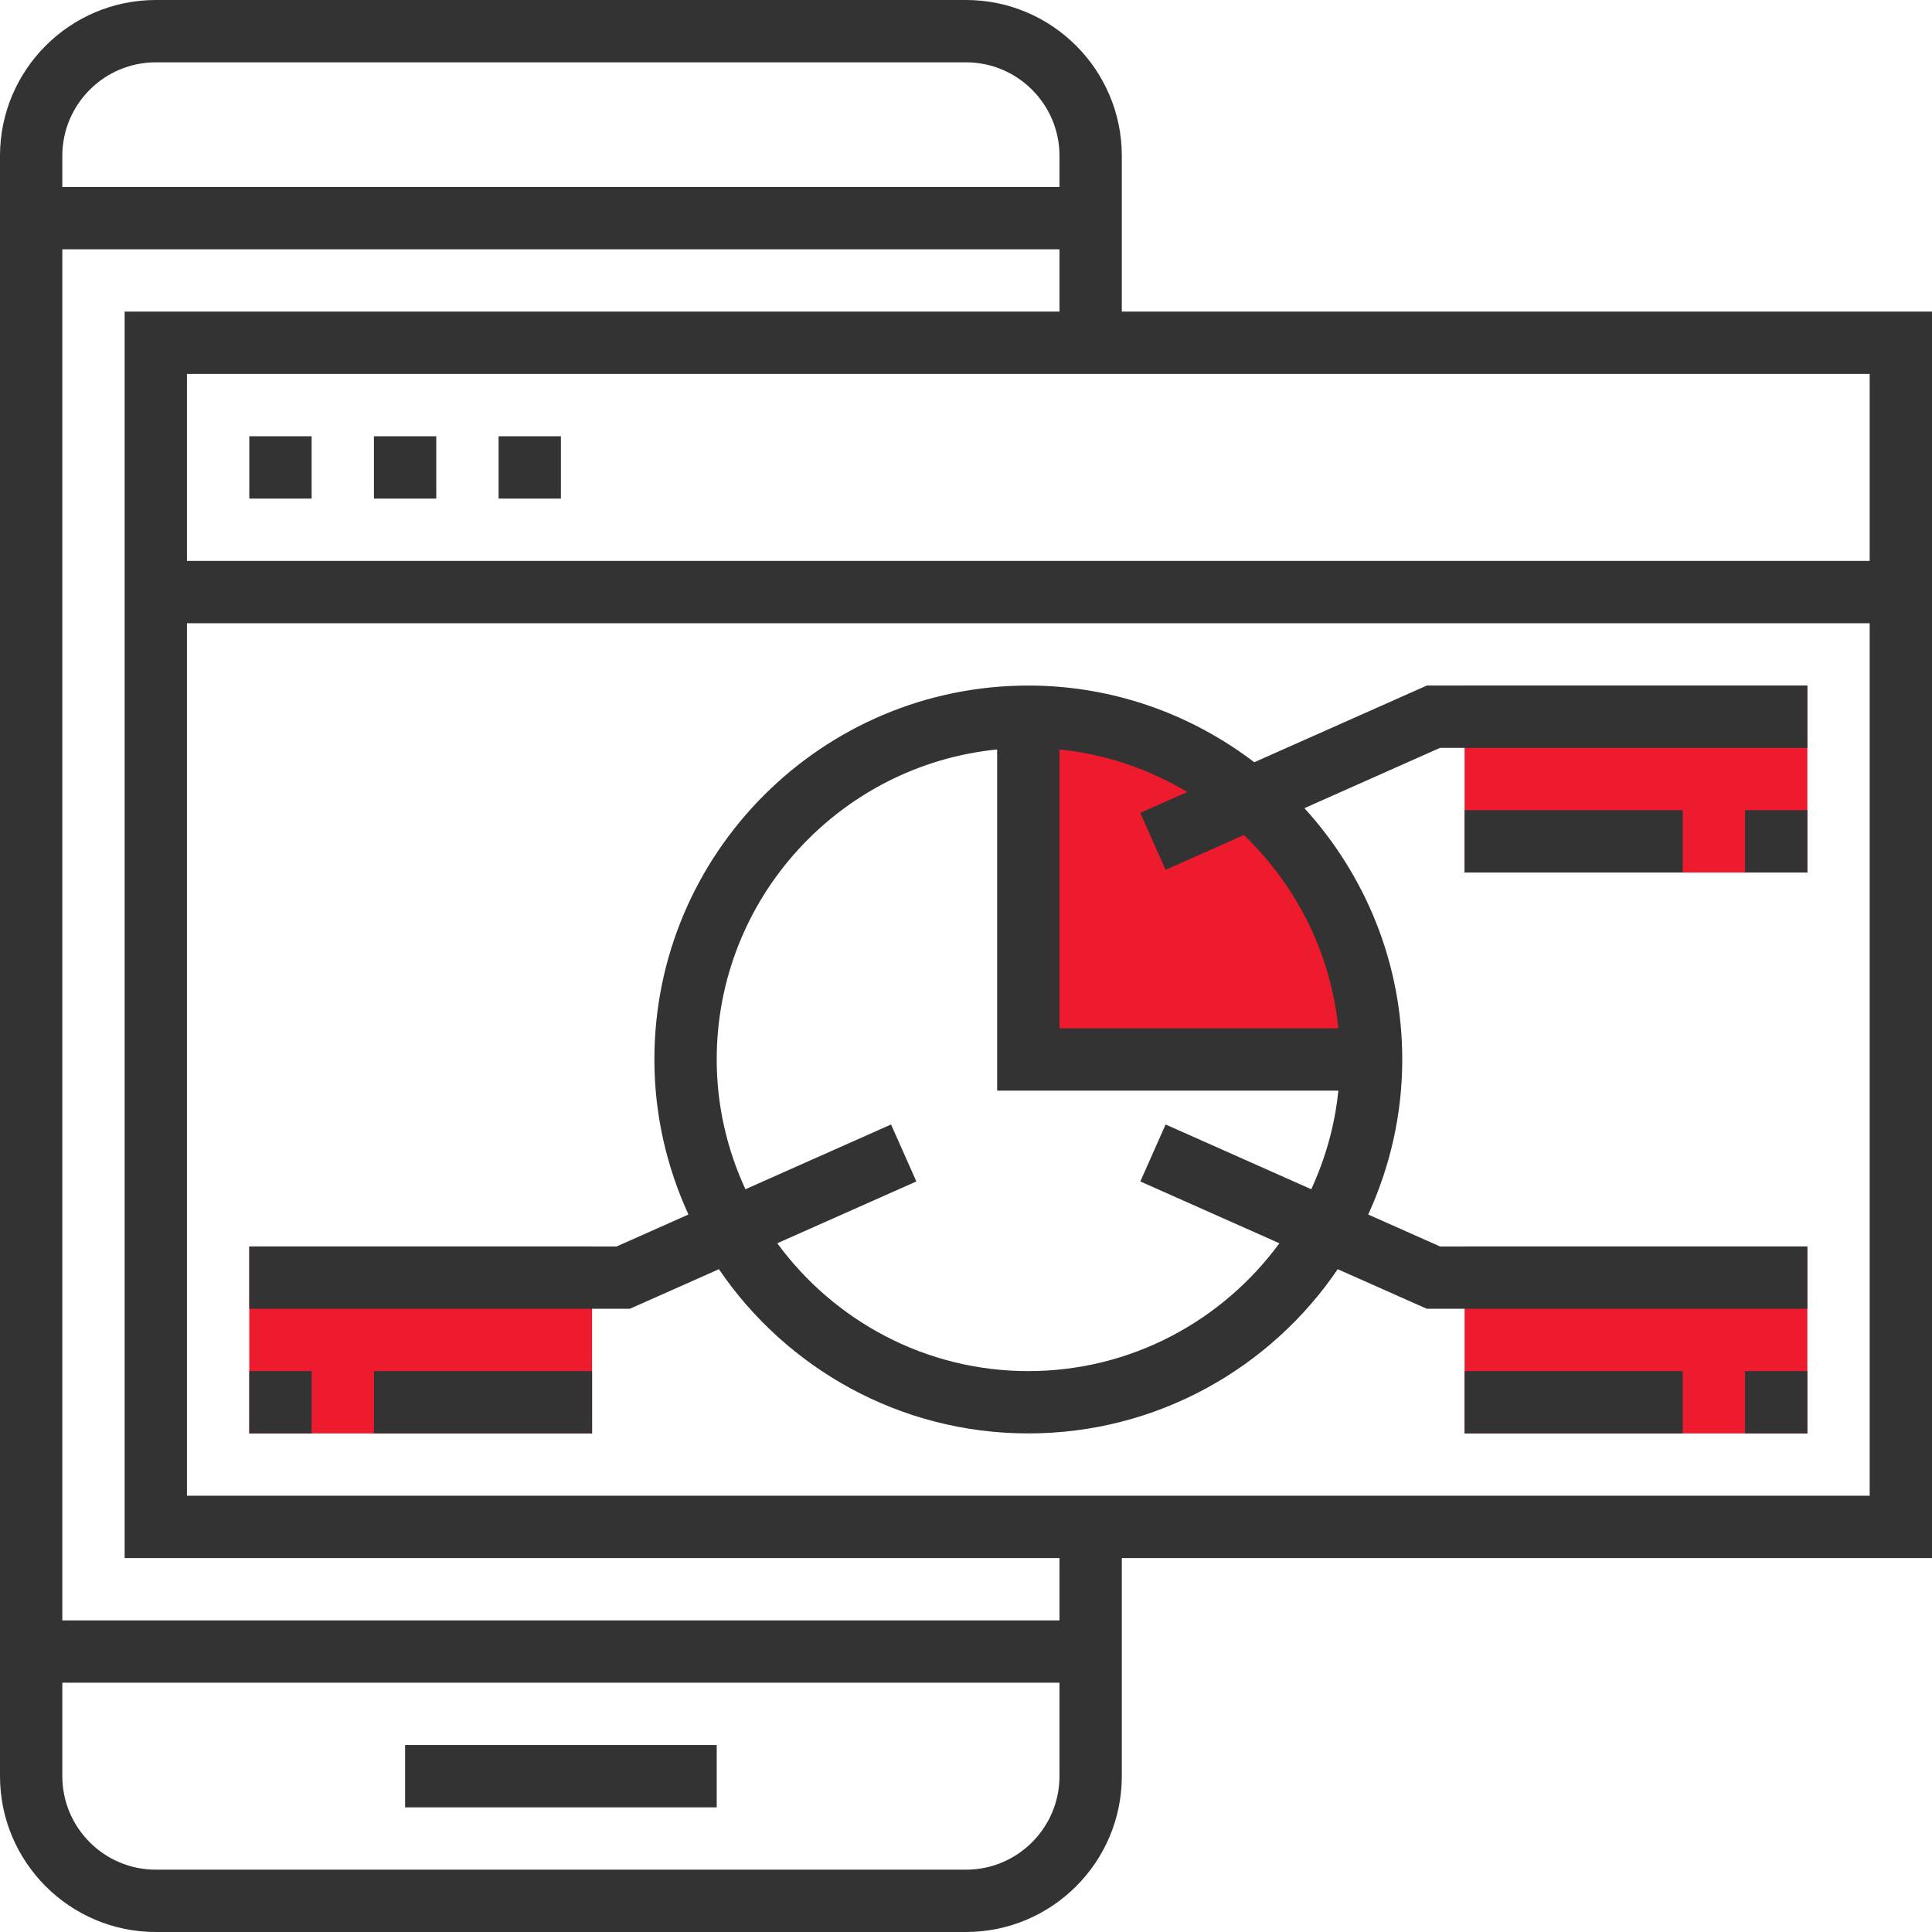
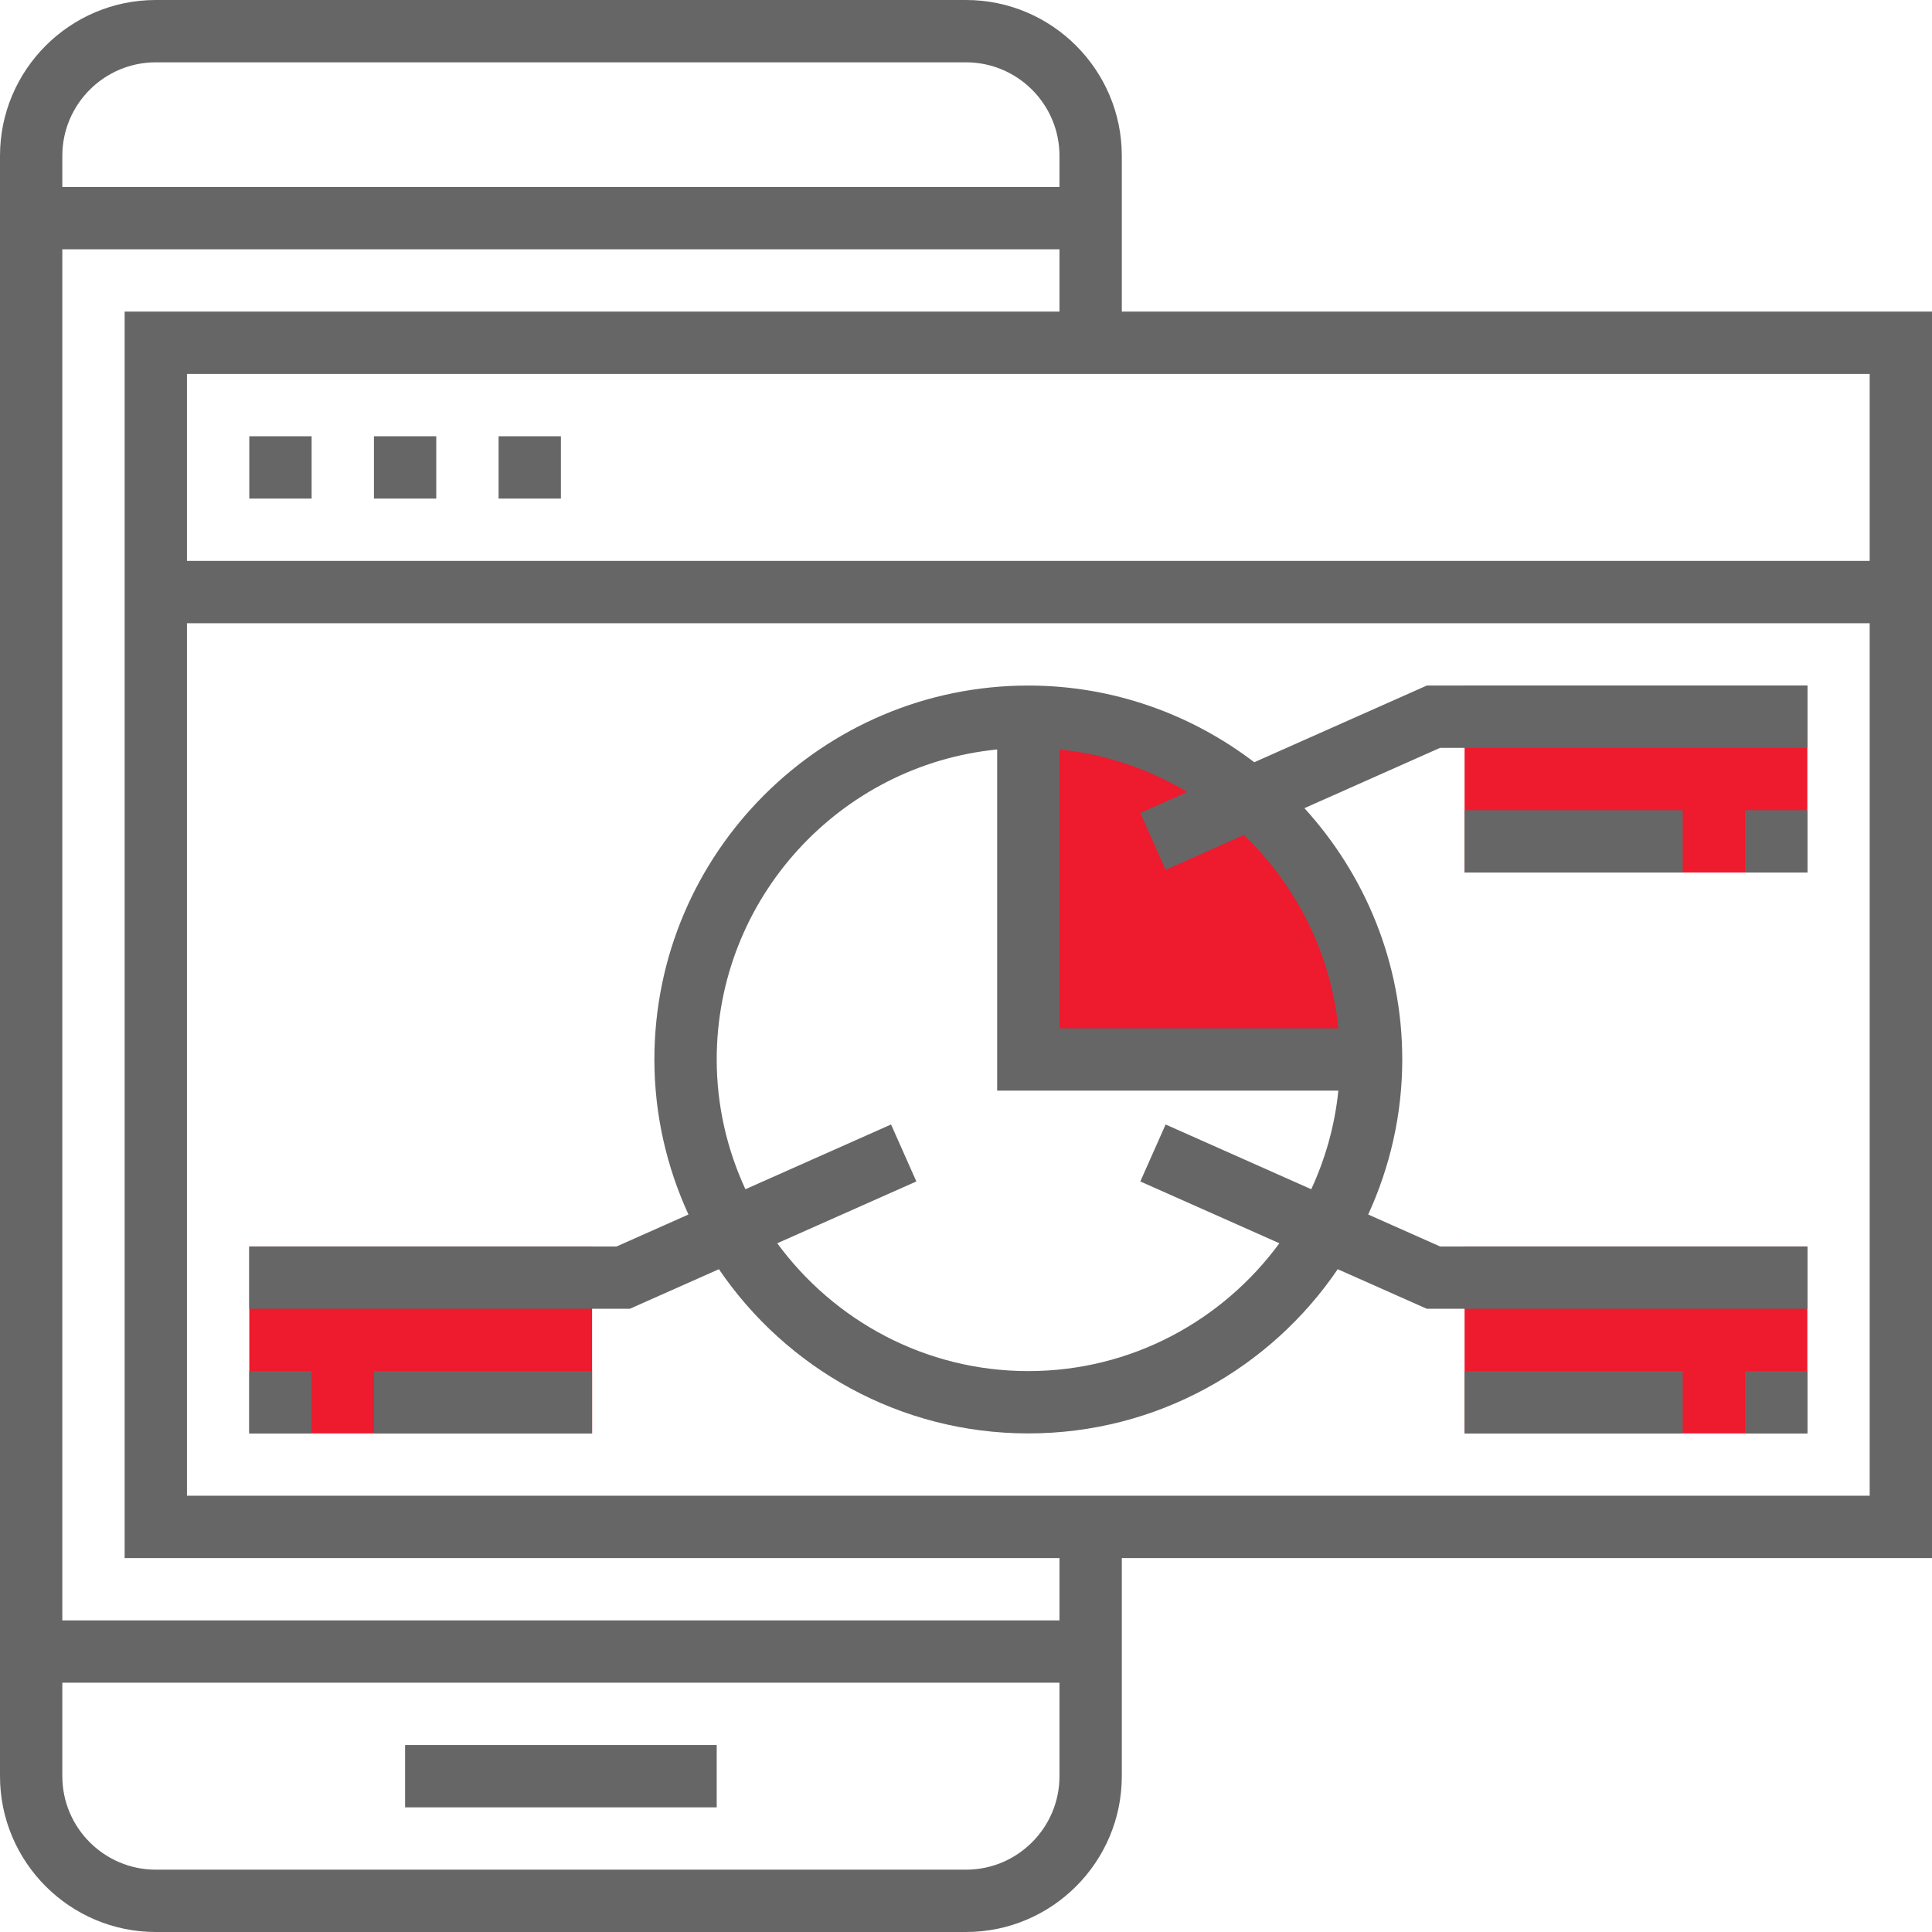
<svg xmlns="http://www.w3.org/2000/svg" version="1.1" id="Capa_1" x="0px" y="0px" viewBox="0 0 496 496" style="enable-background:new 0 0 496 496;" xml:space="preserve" width="512px" height="512px" class="">
  <g>
    <g>
      <rect x="376" y="176" style="fill:#EE1A2D" width="88" height="48" data-original="#FFA64D" class="active-path" data-old_color="#ee1a2d" />
      <path style="fill:#EE1A2D" d="M352,272h-88v-88l0,0C312.6,184,352,223.4,352,272L352,272z" data-original="#FFA64D" class="active-path" data-old_color="#ee1a2d" />
      <rect x="376" y="320" style="fill:#EE1A2D" width="88" height="48" data-original="#FFA64D" class="active-path" data-old_color="#ee1a2d" />
      <rect x="64" y="320" style="fill:#EE1A2D" width="88" height="48" data-original="#FFA64D" class="active-path" data-old_color="#ee1a2d" />
    </g>
    <g>
-       <rect x="104" y="448" style="fill:#333333" width="80" height="16" data-original="#333333" class="" />
-       <path style="fill:#333333" d="M496,80H288V40c0-22.056-17.944-40-40-40H40C17.944,0,0,17.944,0,40v416c0,22.056,17.944,40,40,40   h208c22.056,0,40-17.944,40-40v-56h208V80z M480,144H48V96h432V144z M40,16h208c13.232,0,24,10.768,24,24v8H16v-8   C16,26.768,26.768,16,40,16z M248,480H40c-13.232,0-24-10.768-24-24v-24h256v24C272,469.232,261.232,480,248,480z M272,416H16V64   h256v16H32v320h240V416z M48,384V160h432v224H48z" data-original="#333333" class="" />
-       <rect x="64" y="112" style="fill:#333333" width="16" height="16" data-original="#333333" class="" />
-       <rect x="96" y="112" style="fill:#333333" width="16" height="16" data-original="#333333" class="" />
-       <rect x="128" y="112" style="fill:#333333" width="16" height="16" data-original="#333333" class="" />
-       <path style="fill:#333333" d="M322.008,195.688C305.872,183.392,285.808,176,264,176c-52.936,0-96,43.064-96,96   c0,14.208,3.184,27.656,8.744,39.8l-18.44,8.2H64v16h97.696l22.872-10.16C201.848,351.264,231,368,264,368   s62.152-16.736,79.432-42.16L366.304,336H464v-16h-94.304l-18.44-8.2c5.56-12.144,8.744-25.592,8.744-39.8   c0-24.856-9.576-47.456-25.12-64.52L369.696,192H464v-16h-97.696L322.008,195.688z M328.456,319.184   C313.888,339.032,290.456,352,264,352s-49.888-12.968-64.456-32.816l35.712-15.872l-6.496-14.624l-37.392,16.624   C186.68,295.152,184,283.896,184,272c0-41.408,31.632-75.568,72-79.592V280h87.592c-0.896,8.96-3.336,17.456-6.952,25.312   l-37.392-16.624l-6.496,14.624L328.456,319.184z M343.592,264H272v-71.592c11.912,1.192,23.016,5.072,32.816,10.92l-12.072,5.36   l6.496,14.624l20.104-8.936C332.704,227.208,341.656,244.568,343.592,264z" data-original="#333333" class="" />
-       <rect x="448" y="208" style="fill:#333333" width="16" height="16" data-original="#333333" class="" />
-       <rect x="376" y="208" style="fill:#333333" width="56" height="16" data-original="#333333" class="" />
-       <rect x="448" y="352" style="fill:#333333" width="16" height="16" data-original="#333333" class="" />
-       <rect x="376" y="352" style="fill:#333333" width="56" height="16" data-original="#333333" class="" />
-       <rect x="64" y="352" style="fill:#333333" width="16" height="16" data-original="#333333" class="" />
-       <rect x="96" y="352" style="fill:#333333" width="56" height="16" data-original="#333333" class="" />
+       <rect x="104" y="448" style="fill:#666666" width="80" height="16" data-original="#666666" class="" />
+       <path style="fill:#666666" d="M496,80H288V40c0-22.056-17.944-40-40-40H40C17.944,0,0,17.944,0,40v416c0,22.056,17.944,40,40,40   h208c22.056,0,40-17.944,40-40v-56h208V80z M480,144H48V96h432V144z M40,16h208c13.232,0,24,10.768,24,24v8H16v-8   C16,26.768,26.768,16,40,16z M248,480H40c-13.232,0-24-10.768-24-24v-24h256v24C272,469.232,261.232,480,248,480z M272,416H16V64   h256v16H32v320h240V416z M48,384V160h432v224H48z" data-original="#666666" class="" />
+       <rect x="64" y="112" style="fill:#666666" width="16" height="16" data-original="#666666" class="" />
+       <rect x="96" y="112" style="fill:#666666" width="16" height="16" data-original="#666666" class="" />
+       <rect x="128" y="112" style="fill:#666666" width="16" height="16" data-original="#666666" class="" />
+       <path style="fill:#666666" d="M322.008,195.688C305.872,183.392,285.808,176,264,176c-52.936,0-96,43.064-96,96   c0,14.208,3.184,27.656,8.744,39.8l-18.44,8.2H64v16h97.696l22.872-10.16C201.848,351.264,231,368,264,368   s62.152-16.736,79.432-42.16L366.304,336H464v-16h-94.304l-18.44-8.2c5.56-12.144,8.744-25.592,8.744-39.8   c0-24.856-9.576-47.456-25.12-64.52L369.696,192H464v-16h-97.696L322.008,195.688z M328.456,319.184   C313.888,339.032,290.456,352,264,352s-49.888-12.968-64.456-32.816l35.712-15.872l-6.496-14.624l-37.392,16.624   C186.68,295.152,184,283.896,184,272c0-41.408,31.632-75.568,72-79.592V280h87.592c-0.896,8.96-3.336,17.456-6.952,25.312   l-37.392-16.624l-6.496,14.624L328.456,319.184z M343.592,264H272v-71.592c11.912,1.192,23.016,5.072,32.816,10.92l-12.072,5.36   l6.496,14.624l20.104-8.936C332.704,227.208,341.656,244.568,343.592,264z" data-original="#666666" class="" />
+       <rect x="448" y="208" style="fill:#666666" width="16" height="16" data-original="#666666" class="" />
+       <rect x="376" y="208" style="fill:#666666" width="56" height="16" data-original="#666666" class="" />
+       <rect x="448" y="352" style="fill:#666666" width="16" height="16" data-original="#666666" class="" />
+       <rect x="376" y="352" style="fill:#666666" width="56" height="16" data-original="#666666" class="" />
+       <rect x="64" y="352" style="fill:#666666" width="16" height="16" data-original="#666666" class="" />
+       <rect x="96" y="352" style="fill:#666666" width="56" height="16" data-original="#666666" class="" />
    </g>
  </g>
</svg>
